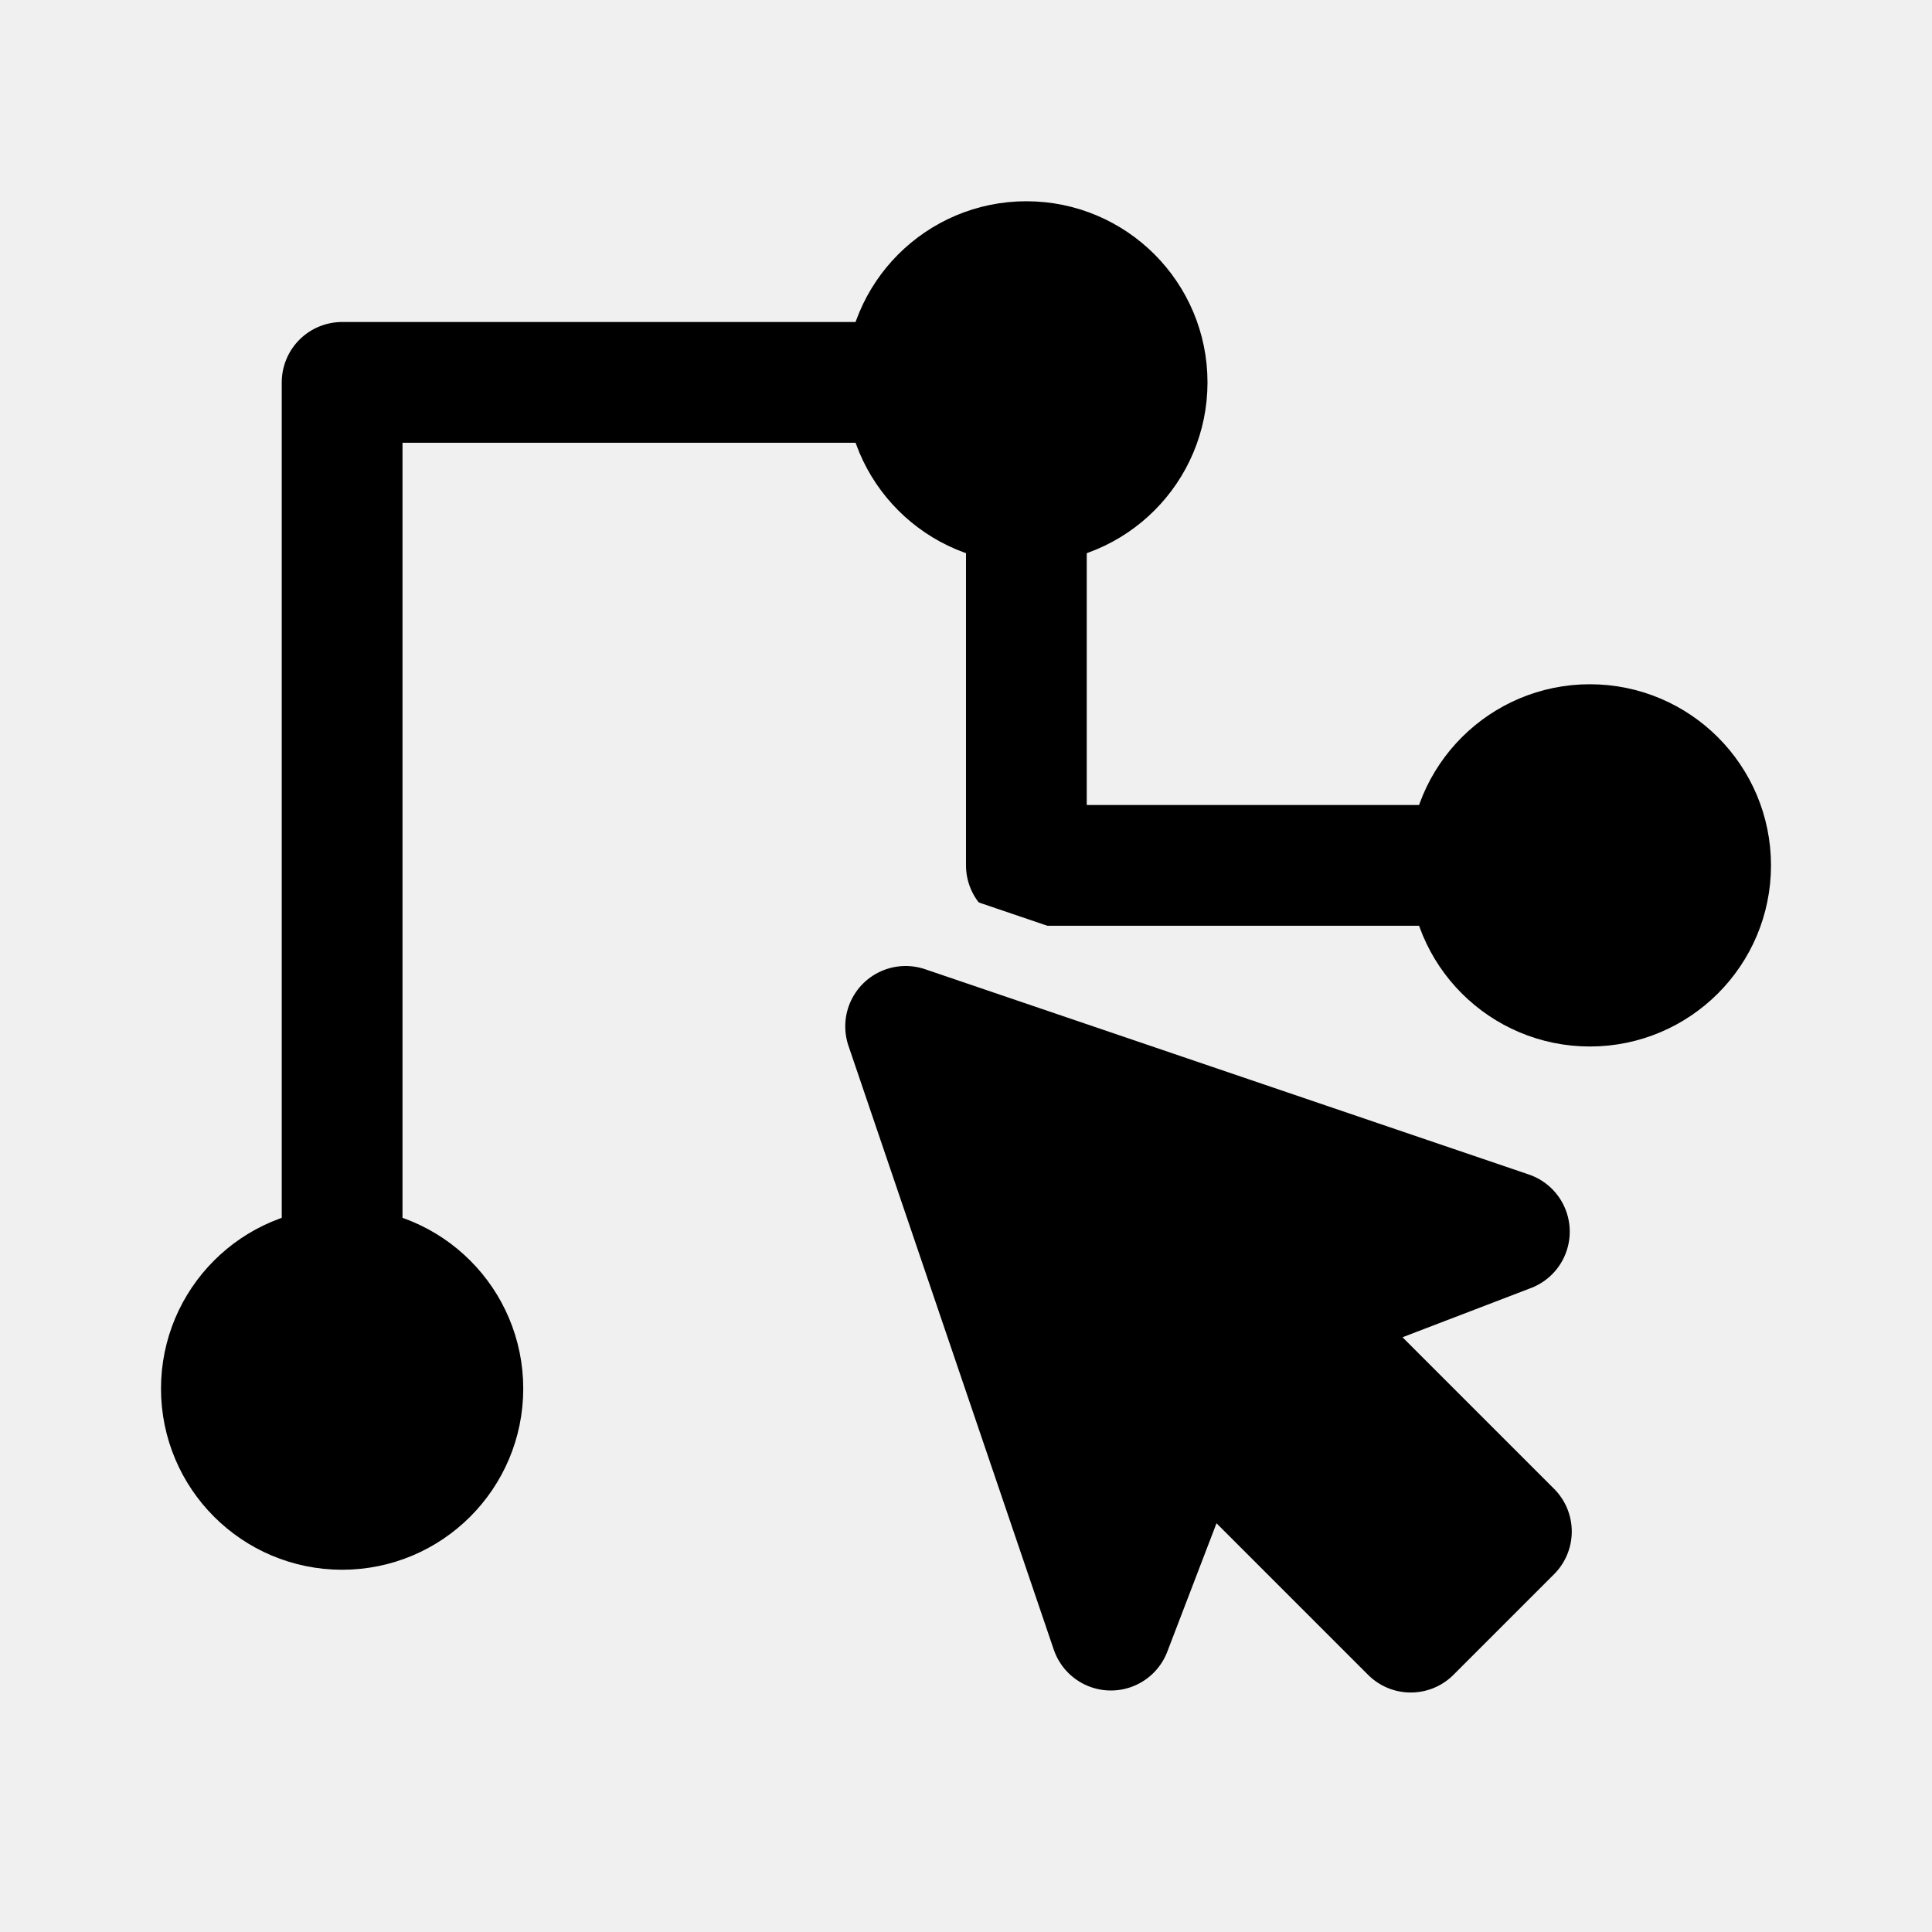
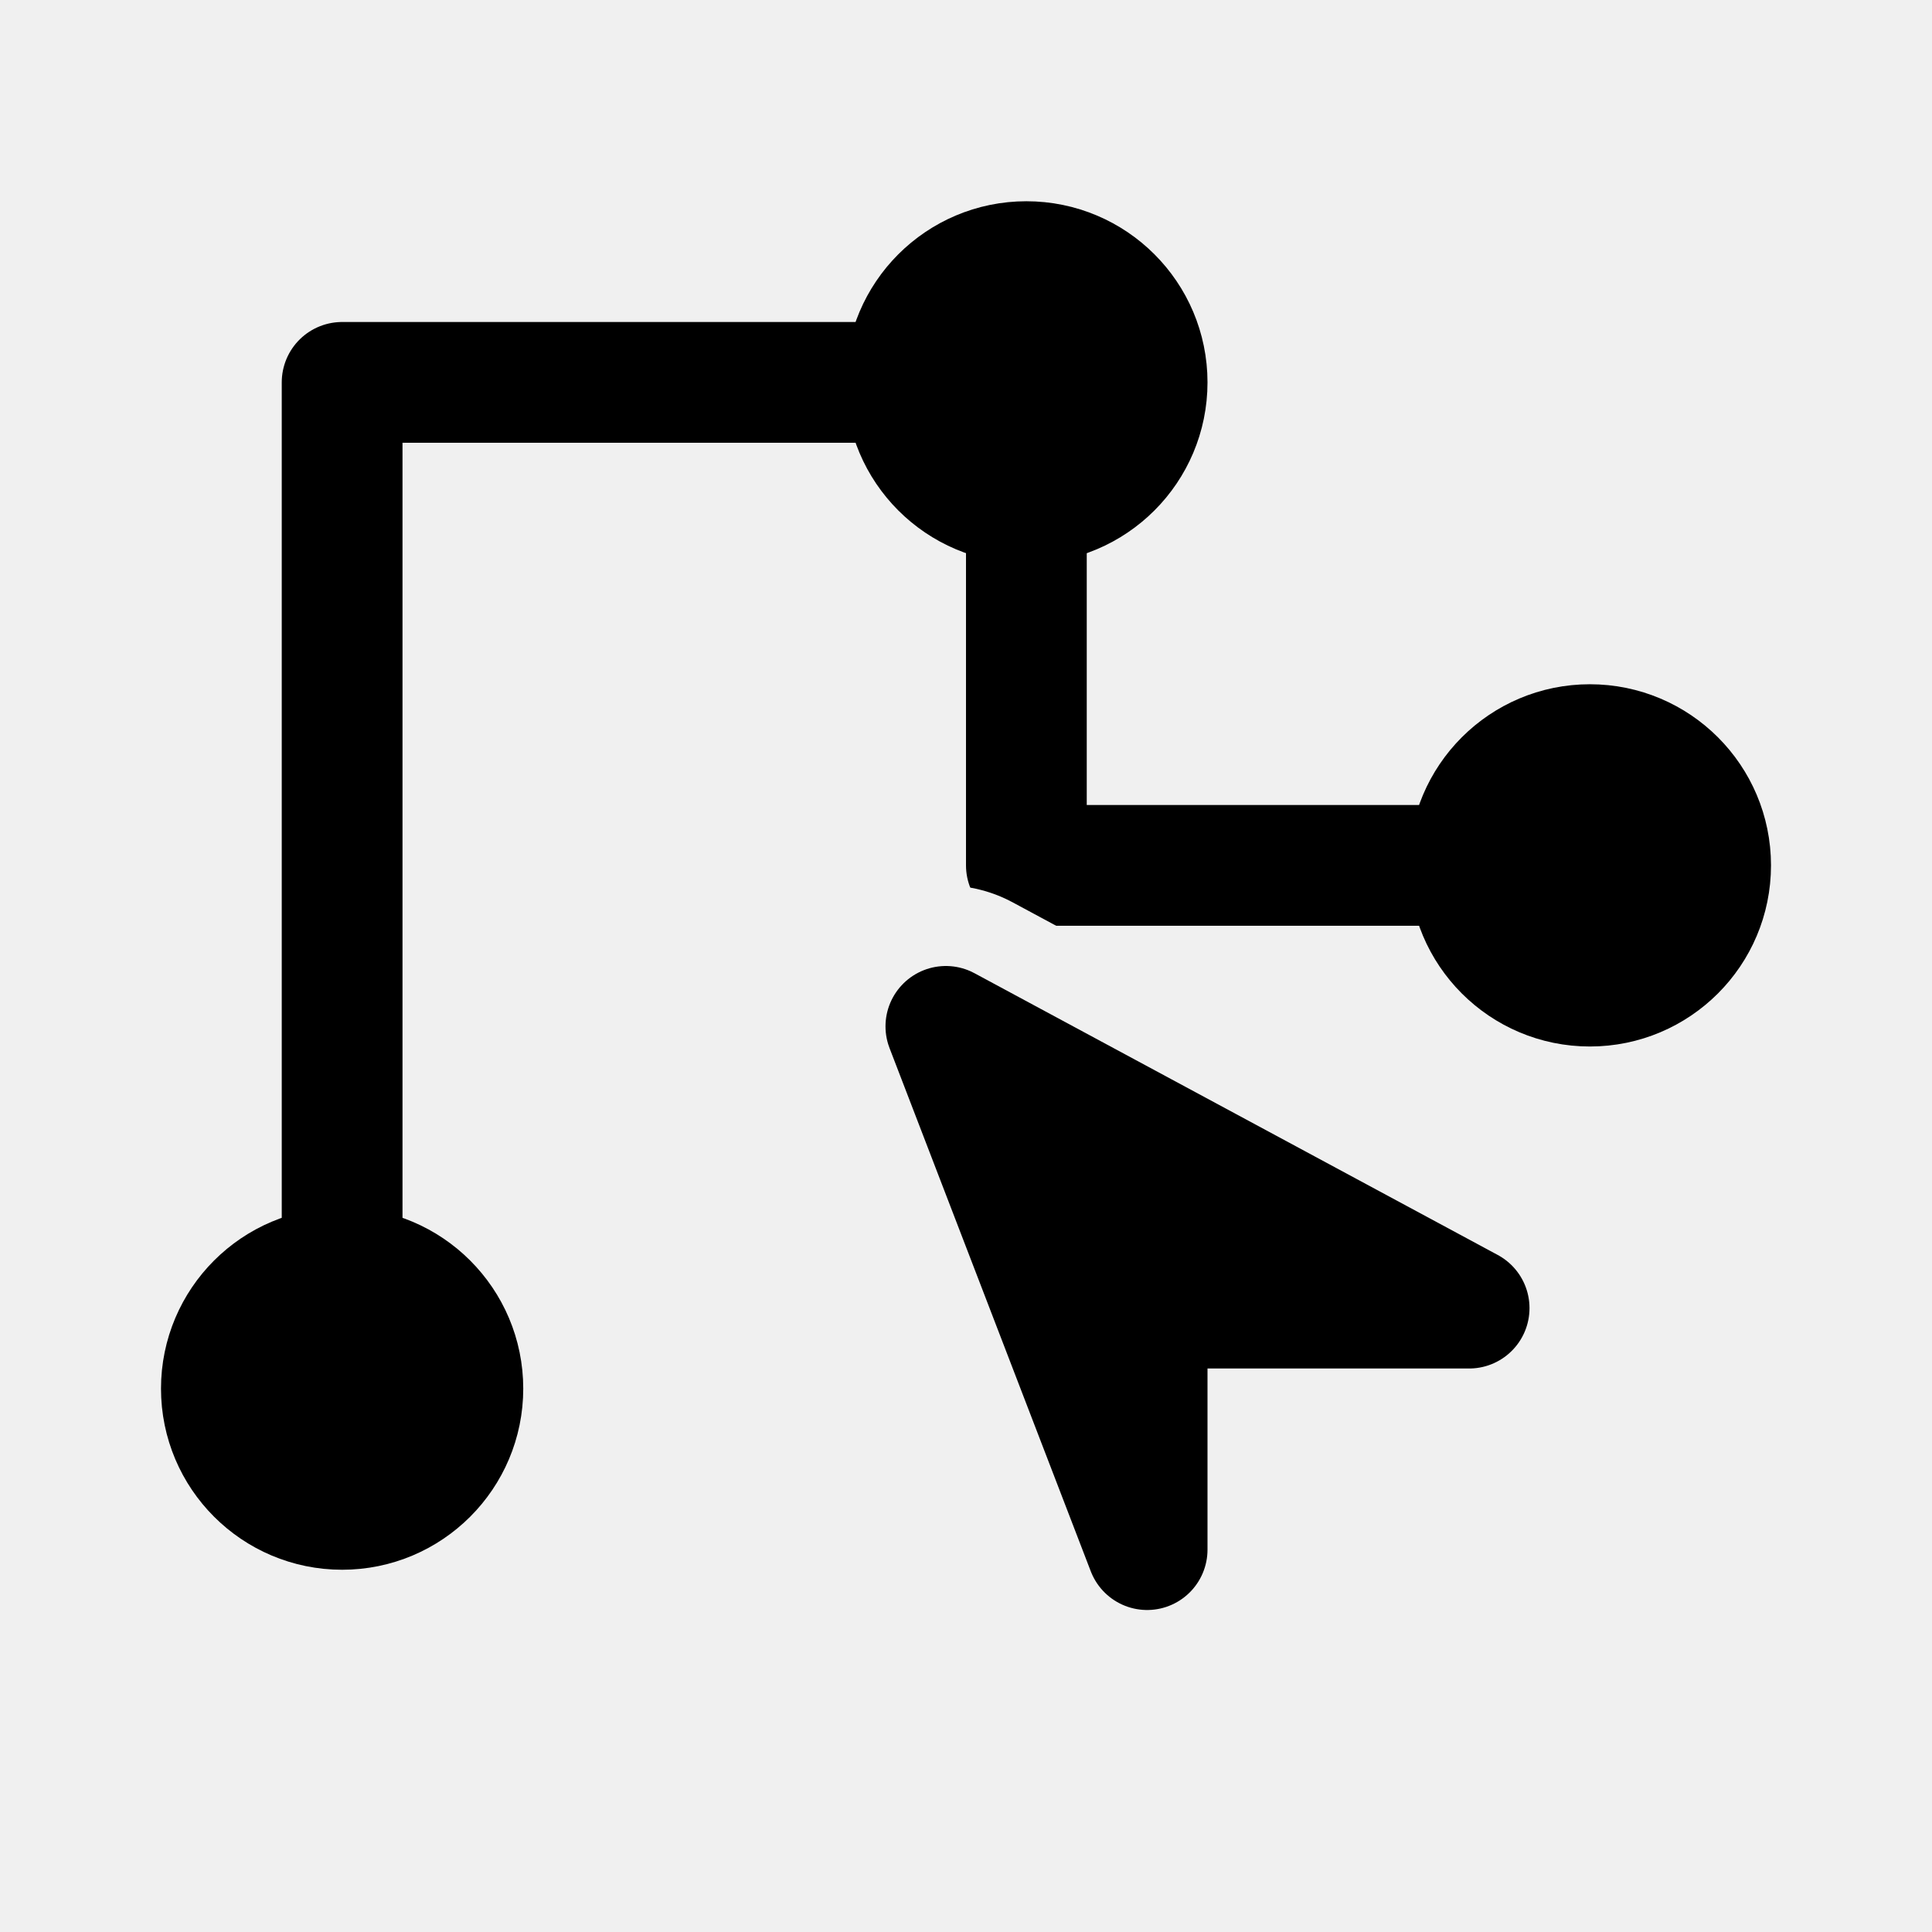
<svg xmlns="http://www.w3.org/2000/svg" width="24" height="24" viewBox="0 0 24 24" fill="none" stroke="currentColor" stroke-width="1.5" stroke-linecap="round" stroke-linejoin="round">
  <mask id="h-sel-chain-24" maskUnits="userSpaceOnUse" x="0" y="0" width="24" height="24">
    <rect width="24" height="24" fill="#fff" />
-     <path d="M11.25 12.75L18.75 15.3L16.075 16.325L18.775 19.025L17.525 20.275L14.825 17.575L13.8 20.25Z" fill="#000" stroke="#000" stroke-width="3.5" />
+     <path d="M11.75 12.75L18.25 16.25L14.25 16.25L14.25 19.25Z" fill="#000" stroke="#000" stroke-width="3.5" />
  </mask>
  <g mask="url(#h-sel-chain-24)">
    <path d="M4.25 17.25V4.75H12.75V10.75H19.75" />
    <path d="M2.75 17.25A1.5 1.5 0 1 1 5.75 17.25A1.5 1.5 0 1 1 2.75 17.25Z" fill="currentColor" />
    <path d="M11.25 4.75A1.5 1.5 0 1 1 14.25 4.75A1.5 1.5 0 1 1 11.25 4.75Z" fill="currentColor" />
    <path d="M18.25 10.75A1.5 1.5 0 1 1 21.25 10.75A1.5 1.5 0 1 1 18.25 10.75Z" fill="currentColor" />
  </g>
-   <path d="M11.25 12.75L18.75 15.3L16.075 16.325L18.775 19.025L17.525 20.275L14.825 17.575L13.8 20.25Z" fill="currentColor" />
+   <path d="M11.75 12.75L18.25 16.25L14.25 16.25L14.25 19.25Z" fill="currentColor" />
</svg>
